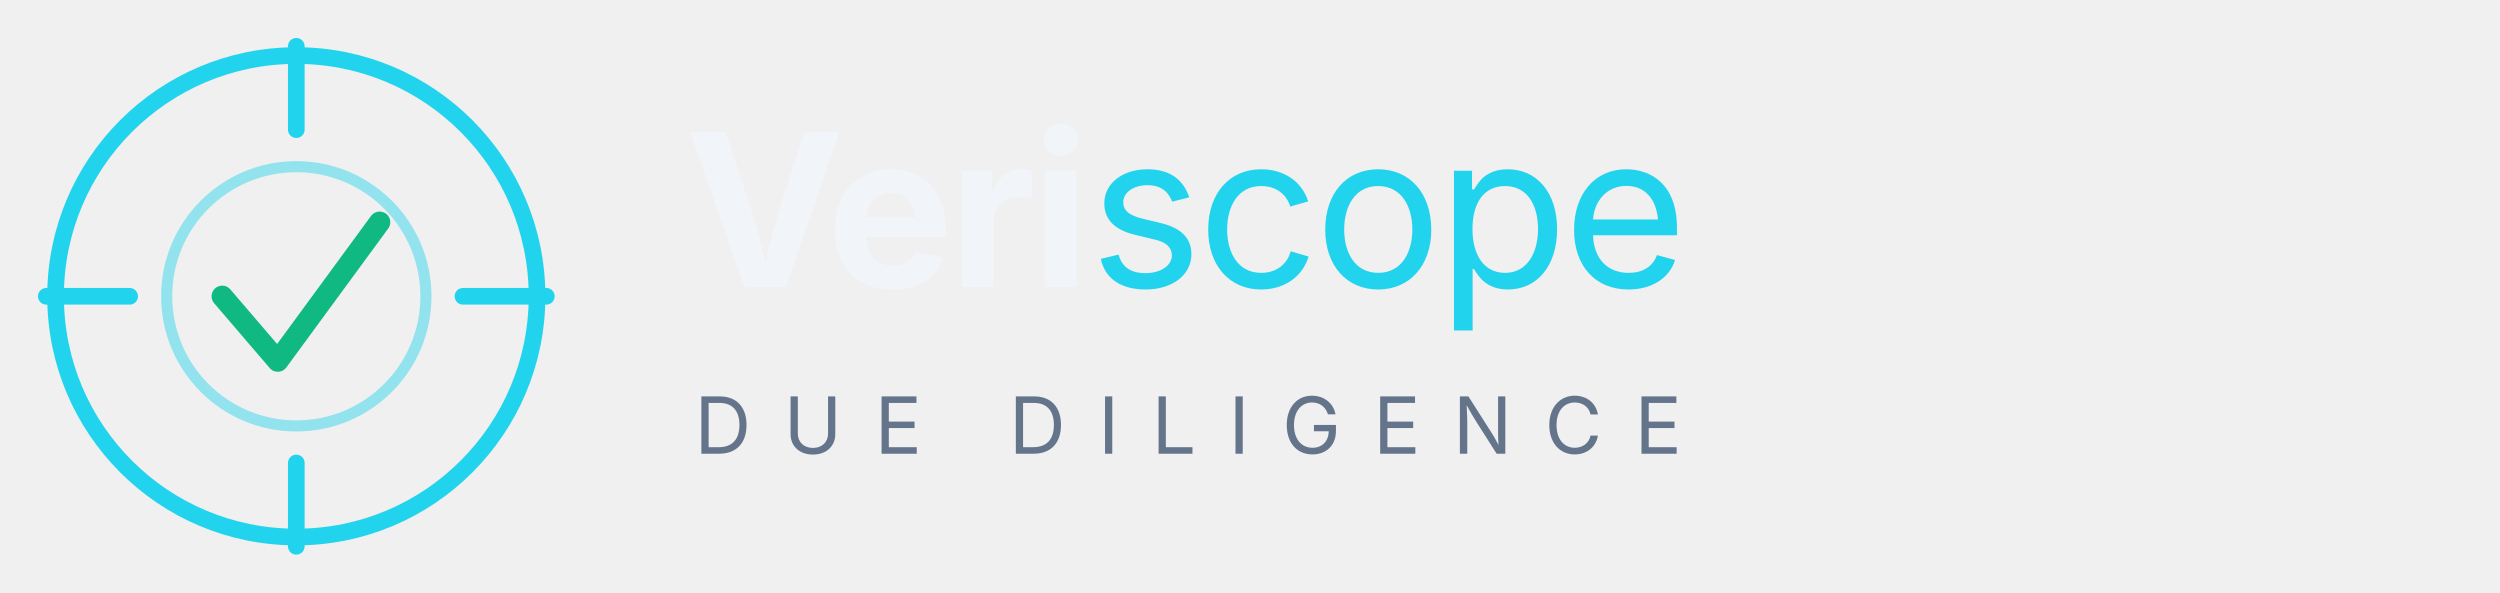
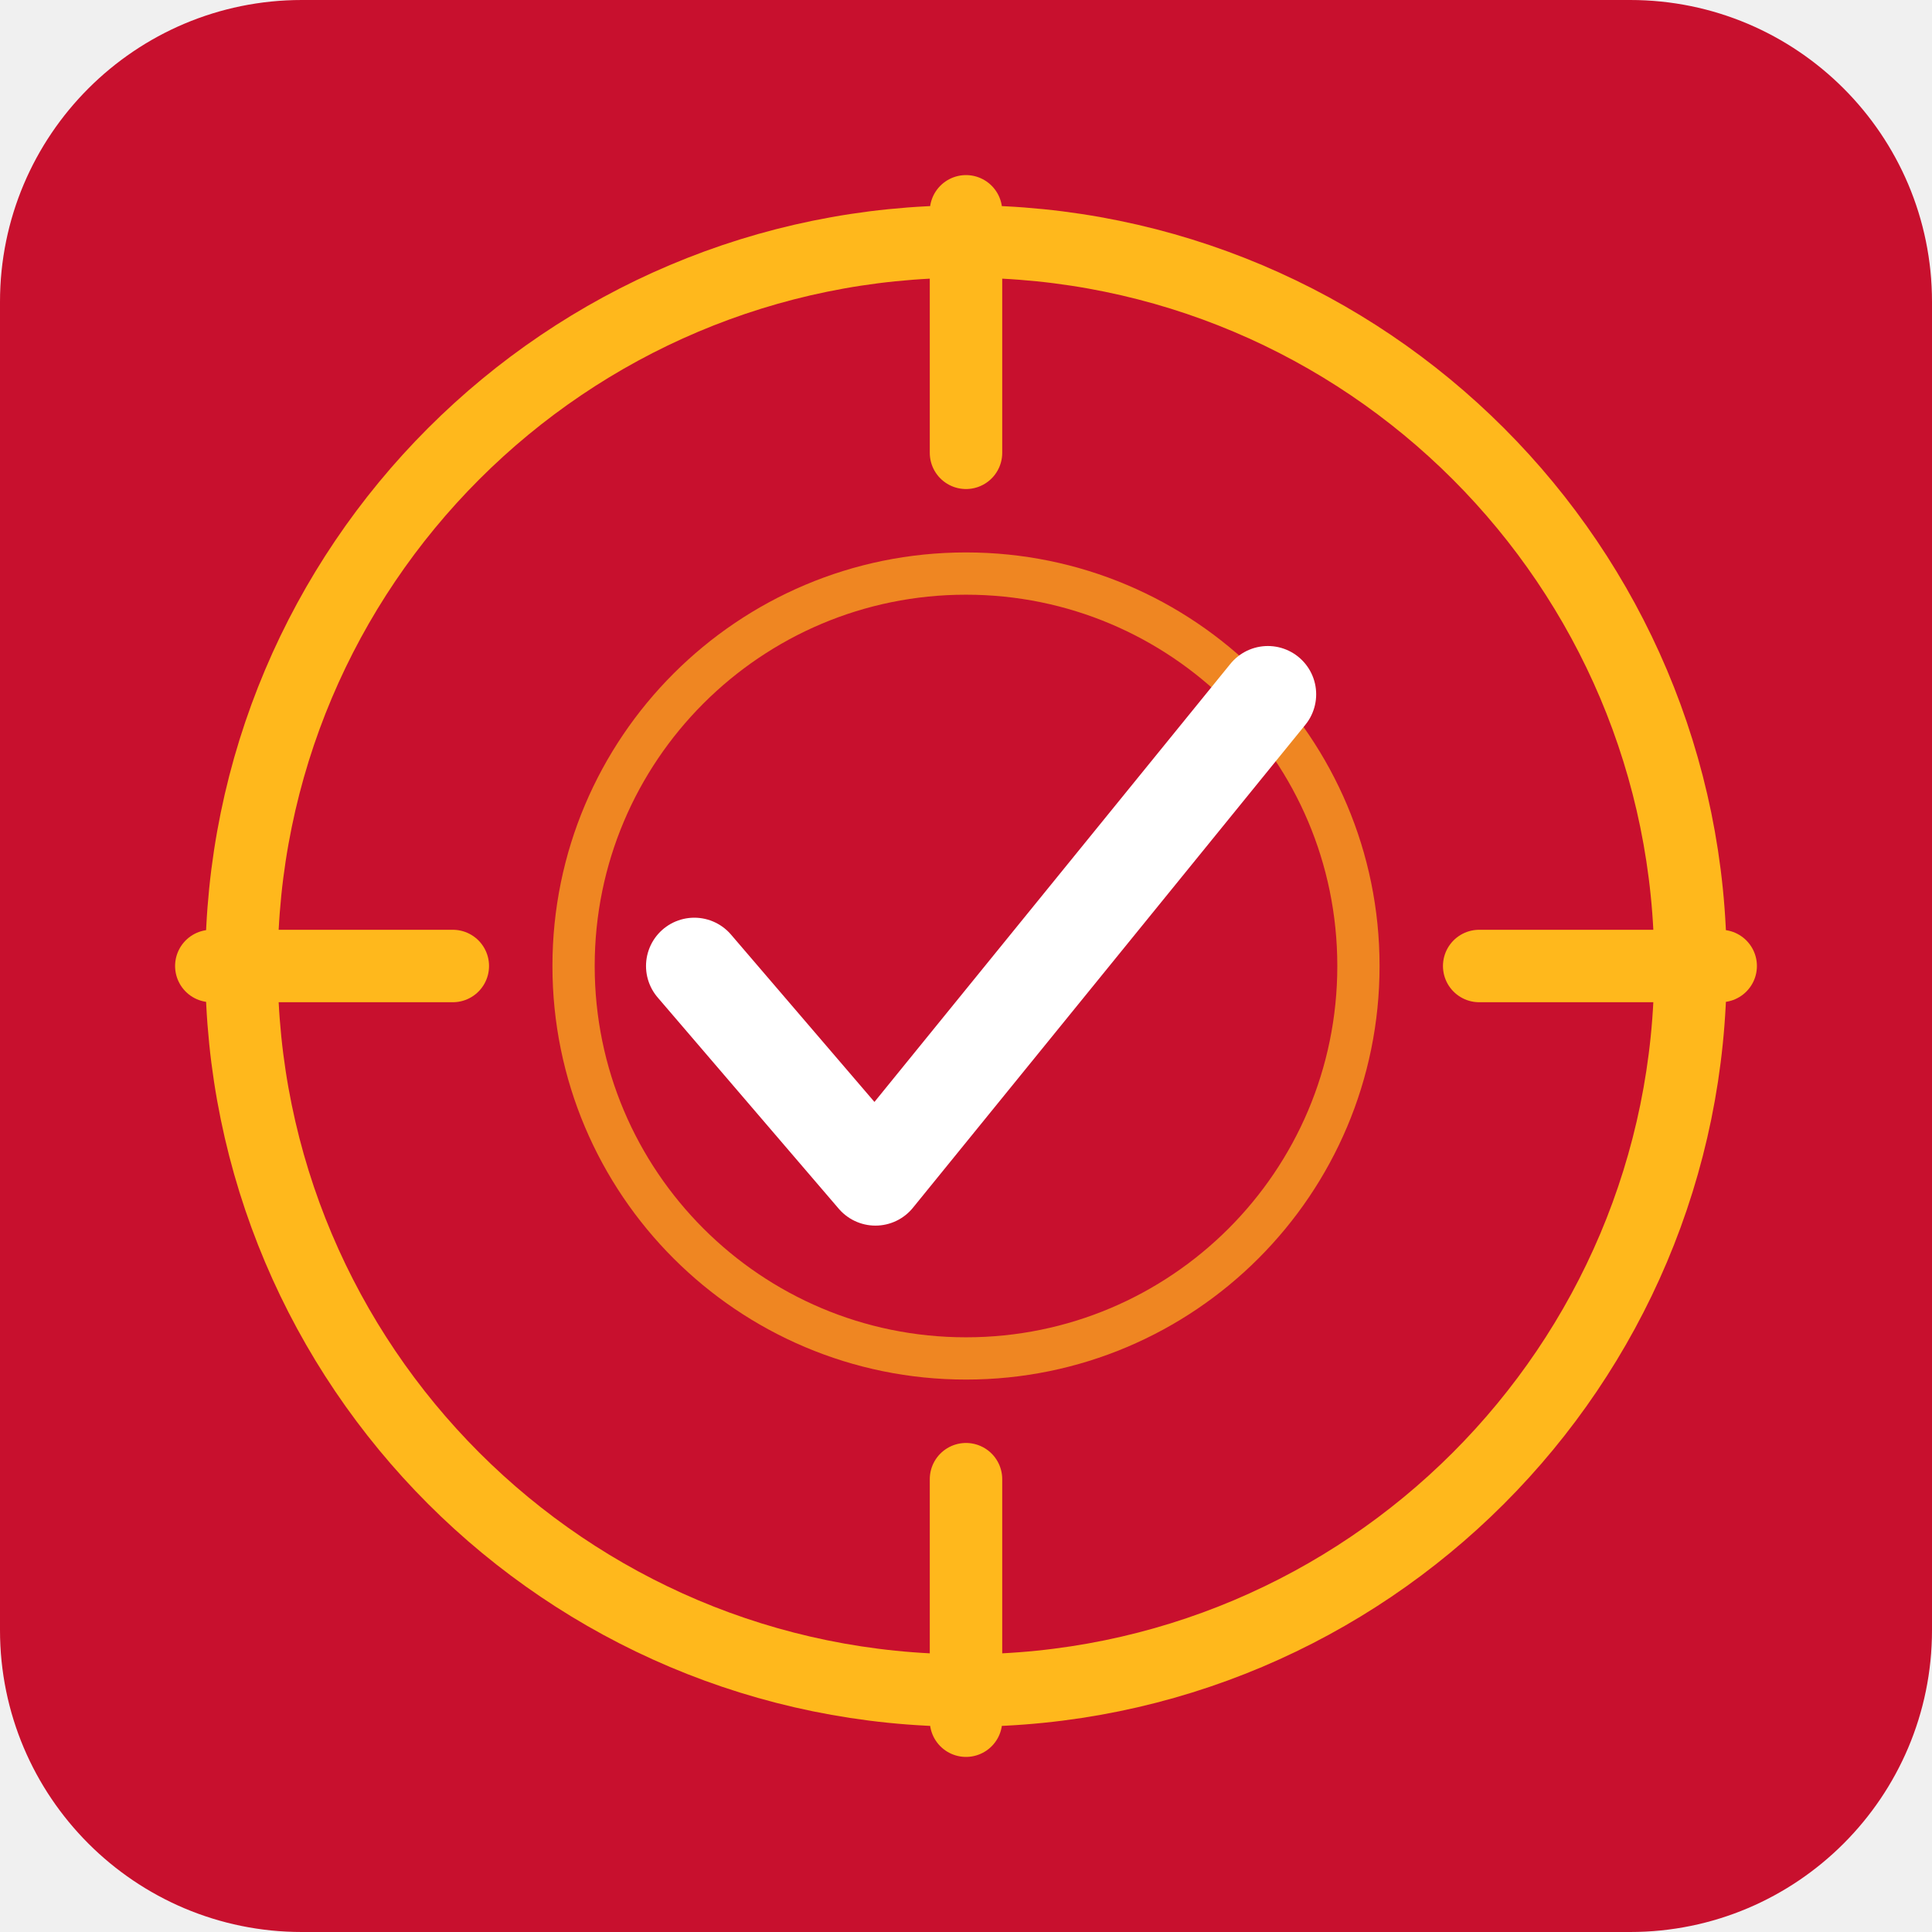
- <svg xmlns="http://www.w3.org/2000/svg" viewBox="0 0 270 64">
-   <circle cx="32" cy="32" r="26" fill="none" stroke="#22d3ee" stroke-width="1.8" />
-   <circle cx="32" cy="32" r="14" fill="none" stroke="#22d3ee" stroke-width="1.2" opacity="0.45" />
-   <line x1="32" y1="5" x2="32" y2="14" stroke="#22d3ee" stroke-width="1.8" stroke-linecap="round" />
-   <line x1="32" y1="50" x2="32" y2="59" stroke="#22d3ee" stroke-width="1.8" stroke-linecap="round" />
-   <line x1="5" y1="32" x2="14" y2="32" stroke="#22d3ee" stroke-width="1.8" stroke-linecap="round" />
-   <line x1="50" y1="32" x2="59" y2="32" stroke="#22d3ee" stroke-width="1.8" stroke-linecap="round" />
-   <path d="M 24 32 L 30 39 L 41 24" fill="none" stroke="#10b981" stroke-width="2.3" stroke-linecap="round" stroke-linejoin="round" />
-   <text x="74" y="31" font-family="'Segoe UI', Inter, Arial, sans-serif" font-size="23" font-weight="700" fill="#f1f5f9" letter-spacing="-0.5">Veri<tspan fill="#22d3ee" font-weight="400">scope</tspan>
-   </text>
-   <text x="75" y="49" font-family="'Segoe UI', Inter, Arial, sans-serif" font-size="8.5" fill="#64748b" letter-spacing="3.5">DUE DILIGENCE</text>
+ <svg xmlns="http://www.w3.org/2000/svg" viewBox="0 0 64 64">
+   <rect width="64" height="64" rx="10" fill="#C8102E" />
+   <circle cx="32" cy="32" r="24" fill="none" stroke="#FFB81C" stroke-width="2.4" />
+   <circle cx="32" cy="32" r="13" fill="none" stroke="#FFB81C" stroke-width="1.4" opacity="0.7" />
+   <line x1="32" y1="7" x2="32" y2="15" stroke="#FFB81C" stroke-width="2.4" stroke-linecap="round" />
+   <line x1="32" y1="49" x2="32" y2="57" stroke="#FFB81C" stroke-width="2.4" stroke-linecap="round" />
+   <line x1="7" y1="32" x2="15" y2="32" stroke="#FFB81C" stroke-width="2.4" stroke-linecap="round" />
+   <line x1="49" y1="32" x2="57" y2="32" stroke="#FFB81C" stroke-width="2.4" stroke-linecap="round" />
+   <path d="M 23 32 L 29 39 L 42 23" fill="none" stroke="#FFFFFF" stroke-width="3.2" stroke-linecap="round" stroke-linejoin="round" />
</svg>
